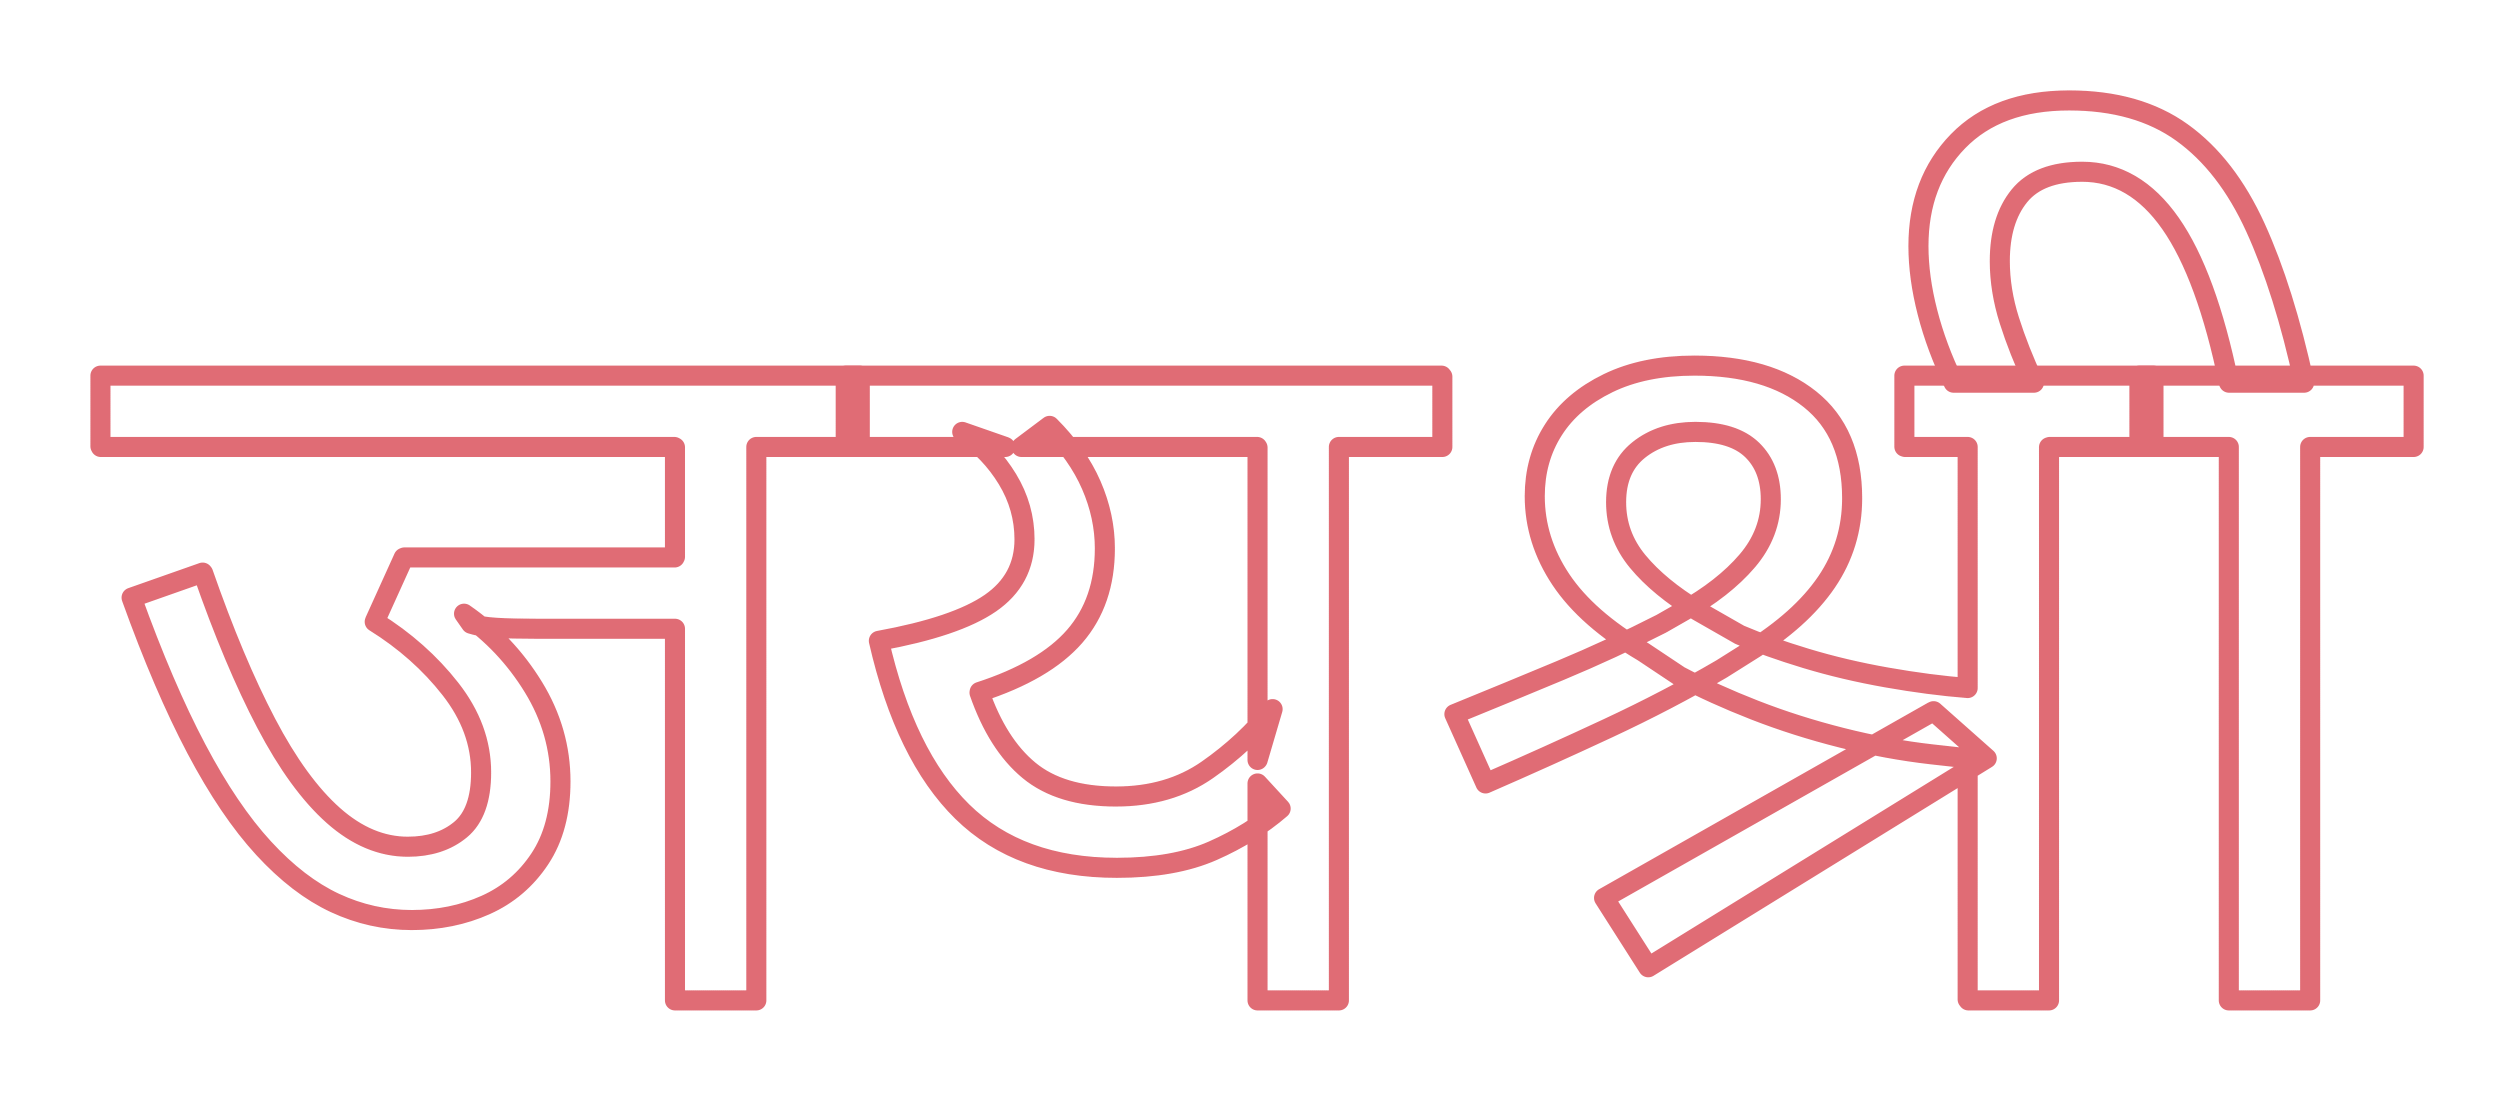
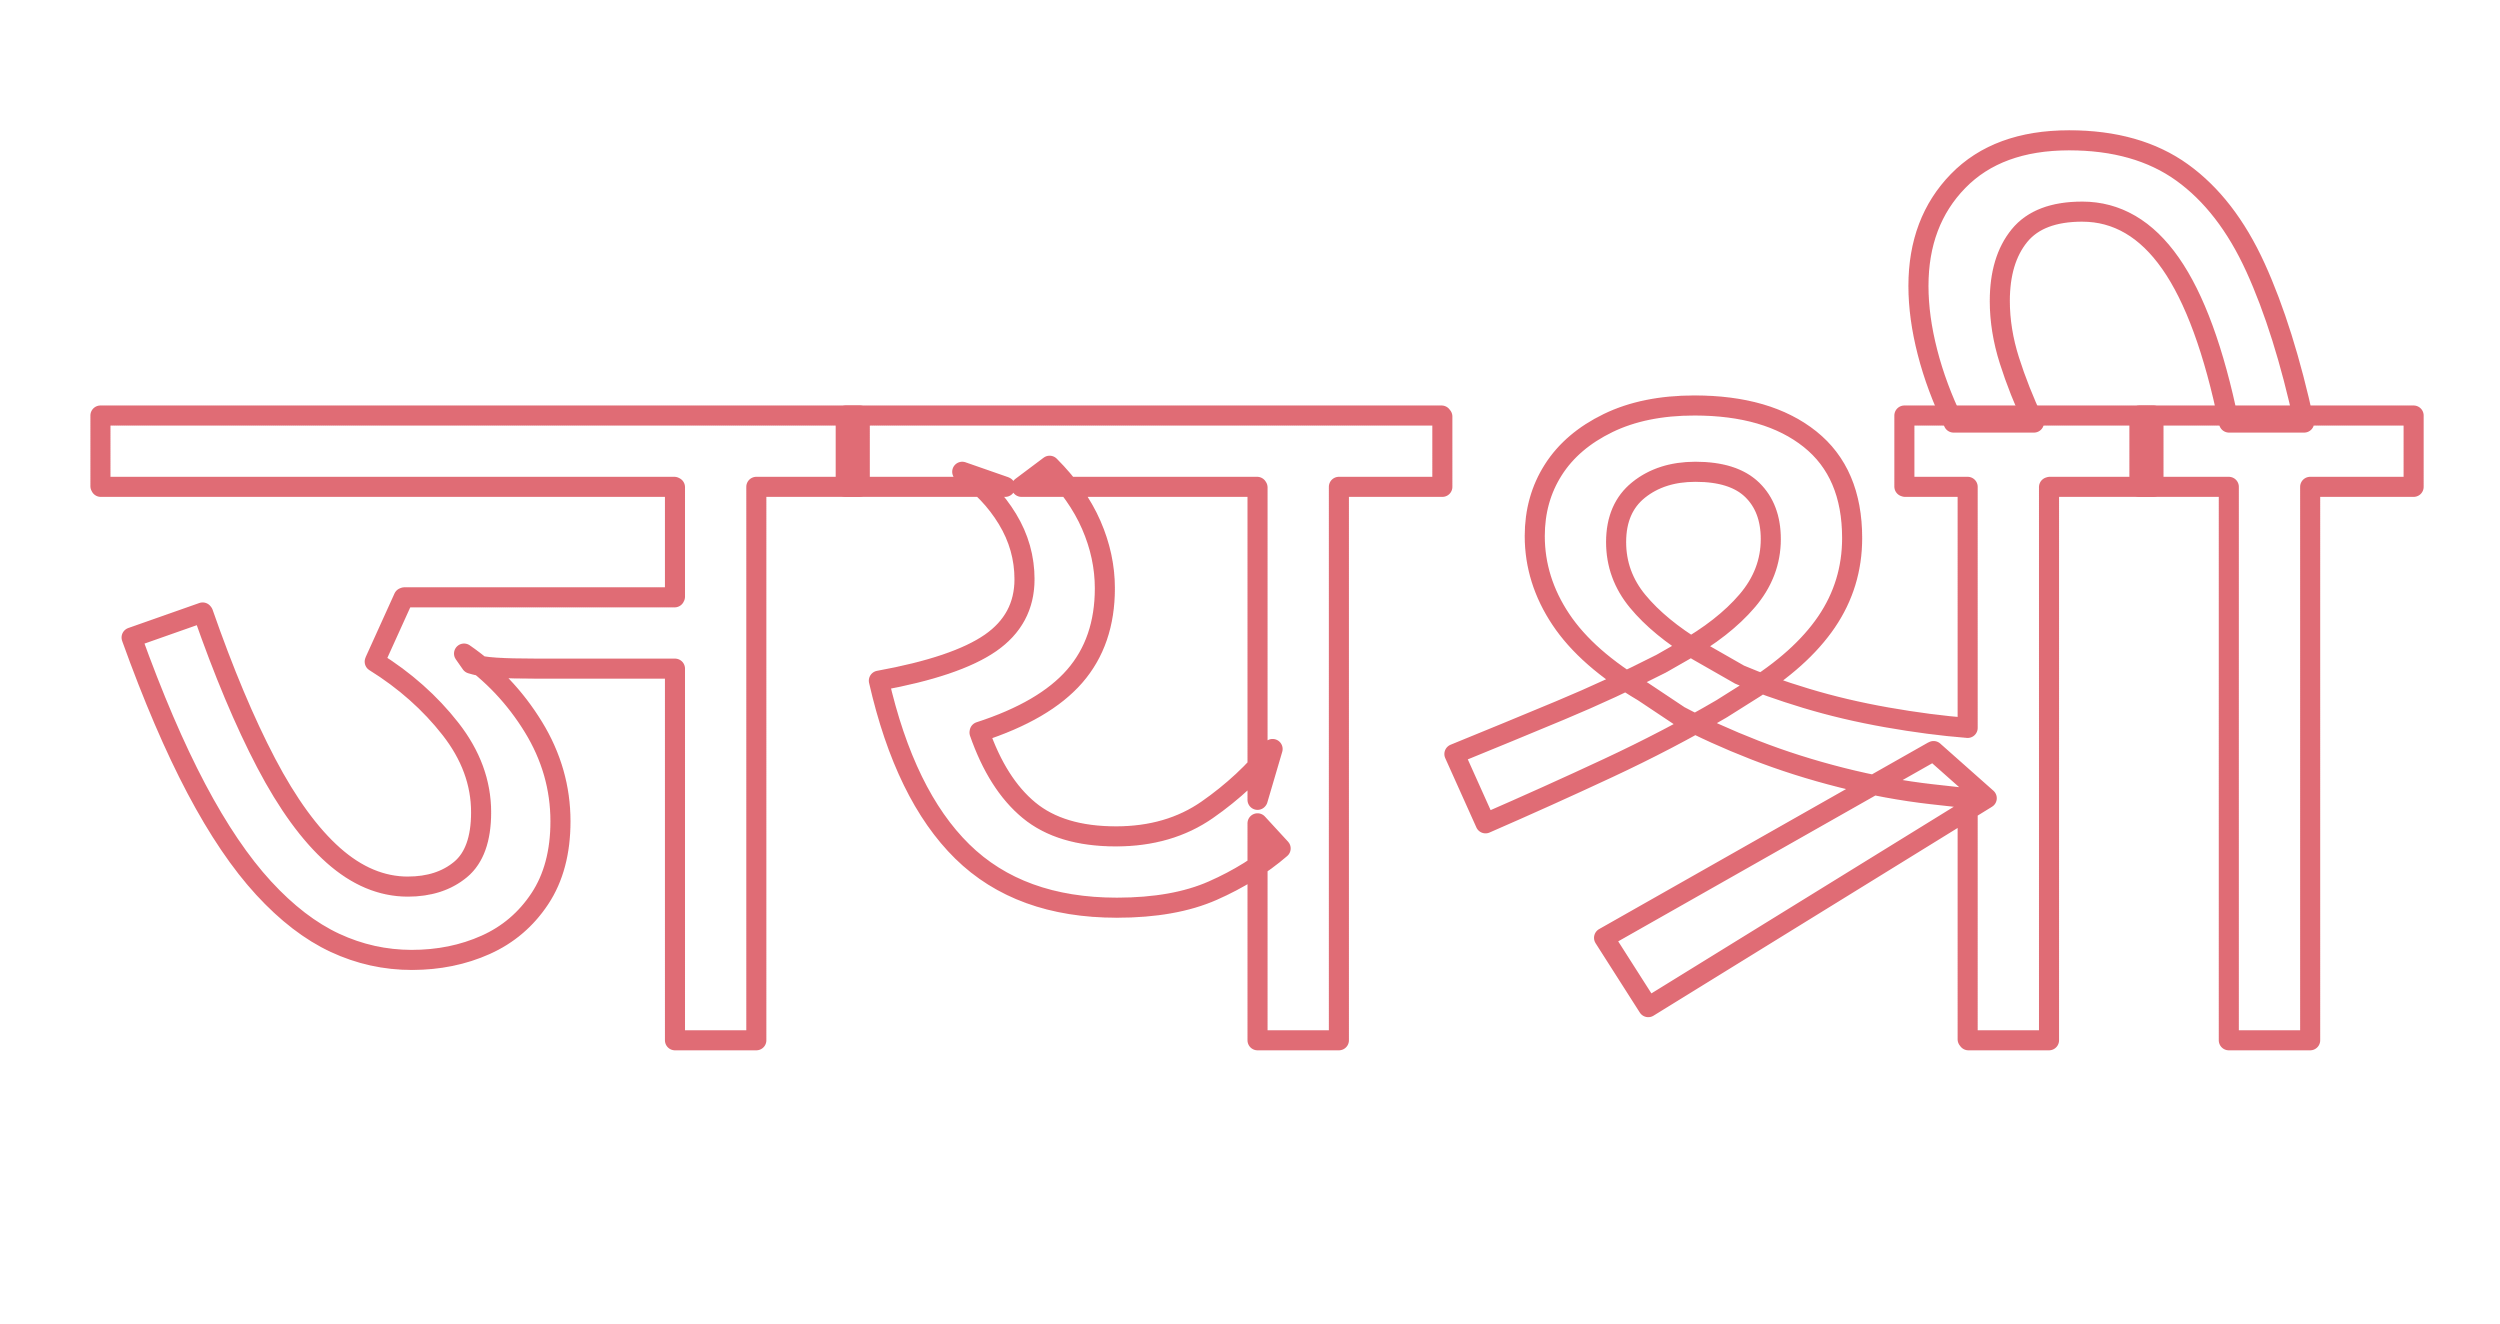
- <svg xmlns="http://www.w3.org/2000/svg" viewBox="-100.0 -996.0 2489.0 1096.0">
+ <svg xmlns="http://www.w3.org/2000/svg" viewBox="-100.0 -1035.7 2489.0 1317.6">
  <defs>
    <clipPath id="reveal-clip">
-       <rect x="-100.0" y="-996.0" width="0" height="1096.0">
+       <rect x="-100.0" y="-1035.7" width="0" height="1317.6">
        <animate attributeName="width" begin="1.800s" dur="0.65s" fill="freeze" calcMode="spline" keyTimes="0;1" keySplines="0.33 1 0.68 1" values="0;2489.0" />
      </rect>
    </clipPath>
  </defs>
  <g clip-path="url(#reveal-clip)" fill="#e06c75">
    <path d="M653 -551V0H572V-370H435Q409 -370 393.5 -371.0Q378 -372 369 -375L362 -385Q404 -356 431.0 -312.0Q458 -268 458 -218Q458 -172 437.5 -141.0Q417 -110 383.5 -95.0Q350 -80 310 -80Q270 -80 233.5 -97.0Q197 -114 162.5 -151.5Q128 -189 95.5 -250.5Q63 -312 31 -401L102 -426Q133 -337 165.0 -276.0Q197 -215 232.0 -184.0Q267 -153 306 -153Q338 -153 358.5 -170.0Q379 -187 379 -227Q379 -271 348.5 -310.0Q318 -349 273 -377L302 -441H572V-551H0V-622H756V-551Z" transform="translate(0.0,0.0)" />
    <path d="M594 -622V-551H491V0H410V-216L433 -191Q404 -166 365.5 -149.0Q327 -132 270 -132Q173 -132 116.0 -188.0Q59 -244 33 -358Q110 -372 144.0 -395.5Q178 -419 178 -459Q178 -491 161.0 -519.0Q144 -547 116 -566L159 -551H0V-622ZM175 -551 203 -572Q231 -544 244.5 -513.0Q258 -482 258 -450Q258 -397 228.0 -362.5Q198 -328 133 -307Q151 -255 182.5 -229.0Q214 -203 269 -203Q322 -203 360.0 -229.5Q398 -256 425 -290L410 -239V-551Z" transform="translate(742.0,0.0)" />
    <path d="M537 0V-241L501 -245Q457 -250 411.5 -261.5Q366 -273 325.0 -289.0Q284 -305 250 -323L214 -347Q158 -380 132.0 -419.0Q106 -458 106 -502Q106 -539 124.5 -568.0Q143 -597 179.0 -614.5Q215 -632 265 -632Q338 -632 380.0 -598.5Q422 -565 422 -500Q422 -454 396.5 -416.5Q371 -379 319 -347L292 -330Q239 -299 179.0 -271.0Q119 -243 57 -216L26 -285Q80 -307 131.5 -328.5Q183 -350 232 -375L253 -387Q294 -410 317.5 -437.5Q341 -465 341 -499Q341 -530 322.5 -548.0Q304 -566 266 -566Q232 -566 209.5 -548.0Q187 -530 187 -496Q187 -463 208.5 -437.0Q230 -411 268 -388L310 -364Q338 -352 376.0 -340.5Q414 -329 456.5 -321.5Q499 -314 537 -311V-551H474V-622H722V-551H618V0ZM219 -33 175 -102 503 -288 556 -241Z" transform="translate(1322.0,0.0)" />
    <path d="M-185 -615Q-202 -650 -211.0 -685.0Q-220 -720 -220 -751Q-220 -815 -180.5 -855.5Q-141 -896 -70 -896Q-2 -896 42.5 -864.0Q87 -832 115.5 -769.5Q144 -707 164 -615H89Q67 -722 31.0 -773.5Q-5 -825 -57 -825Q-100 -825 -119.5 -801.0Q-139 -777 -139 -736Q-139 -707 -129.5 -677.0Q-120 -647 -105 -615ZM170 -551V0H89V-551H0V-622H273V-551Z" transform="translate(2030.0,0.0)" />
  </g>
  <path d="M653 -551V0H572V-370H435Q409 -370 393.5 -371.0Q378 -372 369 -375L362 -385Q404 -356 431.0 -312.0Q458 -268 458 -218Q458 -172 437.5 -141.0Q417 -110 383.5 -95.0Q350 -80 310 -80Q270 -80 233.5 -97.0Q197 -114 162.5 -151.5Q128 -189 95.5 -250.5Q63 -312 31 -401L102 -426Q133 -337 165.0 -276.0Q197 -215 232.0 -184.0Q267 -153 306 -153Q338 -153 358.5 -170.0Q379 -187 379 -227Q379 -271 348.5 -310.0Q318 -349 273 -377L302 -441H572V-551H0V-622H756V-551Z" transform="translate(0.0,0.0)" pathLength="1" fill="none" stroke="#e06c75" stroke-width="20.0" stroke-linecap="round" stroke-linejoin="round" stroke-dasharray="1 1" stroke-dashoffset="1">
    <animate attributeName="stroke-dashoffset" from="1" to="0" begin="0.000s" dur="0.450s" fill="freeze" calcMode="linear" />
  </path>
  <path d="M594 -622V-551H491V0H410V-216L433 -191Q404 -166 365.5 -149.0Q327 -132 270 -132Q173 -132 116.0 -188.0Q59 -244 33 -358Q110 -372 144.0 -395.5Q178 -419 178 -459Q178 -491 161.0 -519.0Q144 -547 116 -566L159 -551H0V-622ZM175 -551 203 -572Q231 -544 244.5 -513.0Q258 -482 258 -450Q258 -397 228.0 -362.5Q198 -328 133 -307Q151 -255 182.5 -229.0Q214 -203 269 -203Q322 -203 360.0 -229.5Q398 -256 425 -290L410 -239V-551Z" transform="translate(742.0,0.0)" pathLength="1" fill="none" stroke="#e06c75" stroke-width="20.0" stroke-linecap="round" stroke-linejoin="round" stroke-dasharray="1 1" stroke-dashoffset="1">
    <animate attributeName="stroke-dashoffset" from="1" to="0" begin="0.450s" dur="0.450s" fill="freeze" calcMode="linear" />
  </path>
  <path d="M537 0V-241L501 -245Q457 -250 411.5 -261.5Q366 -273 325.0 -289.0Q284 -305 250 -323L214 -347Q158 -380 132.0 -419.0Q106 -458 106 -502Q106 -539 124.5 -568.0Q143 -597 179.0 -614.5Q215 -632 265 -632Q338 -632 380.0 -598.5Q422 -565 422 -500Q422 -454 396.5 -416.5Q371 -379 319 -347L292 -330Q239 -299 179.0 -271.0Q119 -243 57 -216L26 -285Q80 -307 131.5 -328.5Q183 -350 232 -375L253 -387Q294 -410 317.5 -437.5Q341 -465 341 -499Q341 -530 322.5 -548.0Q304 -566 266 -566Q232 -566 209.5 -548.0Q187 -530 187 -496Q187 -463 208.5 -437.0Q230 -411 268 -388L310 -364Q338 -352 376.0 -340.5Q414 -329 456.5 -321.5Q499 -314 537 -311V-551H474V-622H722V-551H618V0ZM219 -33 175 -102 503 -288 556 -241Z" transform="translate(1322.0,0.0)" pathLength="1" fill="none" stroke="#e06c75" stroke-width="20.0" stroke-linecap="round" stroke-linejoin="round" stroke-dasharray="1 1" stroke-dashoffset="1">
    <animate attributeName="stroke-dashoffset" from="1" to="0" begin="0.900s" dur="0.450s" fill="freeze" calcMode="linear" />
  </path>
  <path d="M-185 -615Q-202 -650 -211.0 -685.0Q-220 -720 -220 -751Q-220 -815 -180.5 -855.5Q-141 -896 -70 -896Q-2 -896 42.5 -864.0Q87 -832 115.5 -769.5Q144 -707 164 -615H89Q67 -722 31.0 -773.5Q-5 -825 -57 -825Q-100 -825 -119.5 -801.0Q-139 -777 -139 -736Q-139 -707 -129.5 -677.0Q-120 -647 -105 -615ZM170 -551V0H89V-551H0V-622H273V-551Z" transform="translate(2030.0,0.0)" pathLength="1" fill="none" stroke="#e06c75" stroke-width="20.0" stroke-linecap="round" stroke-linejoin="round" stroke-dasharray="1 1" stroke-dashoffset="1">
    <animate attributeName="stroke-dashoffset" from="1" to="0" begin="1.350s" dur="0.450s" fill="freeze" calcMode="linear" />
  </path>
</svg>
